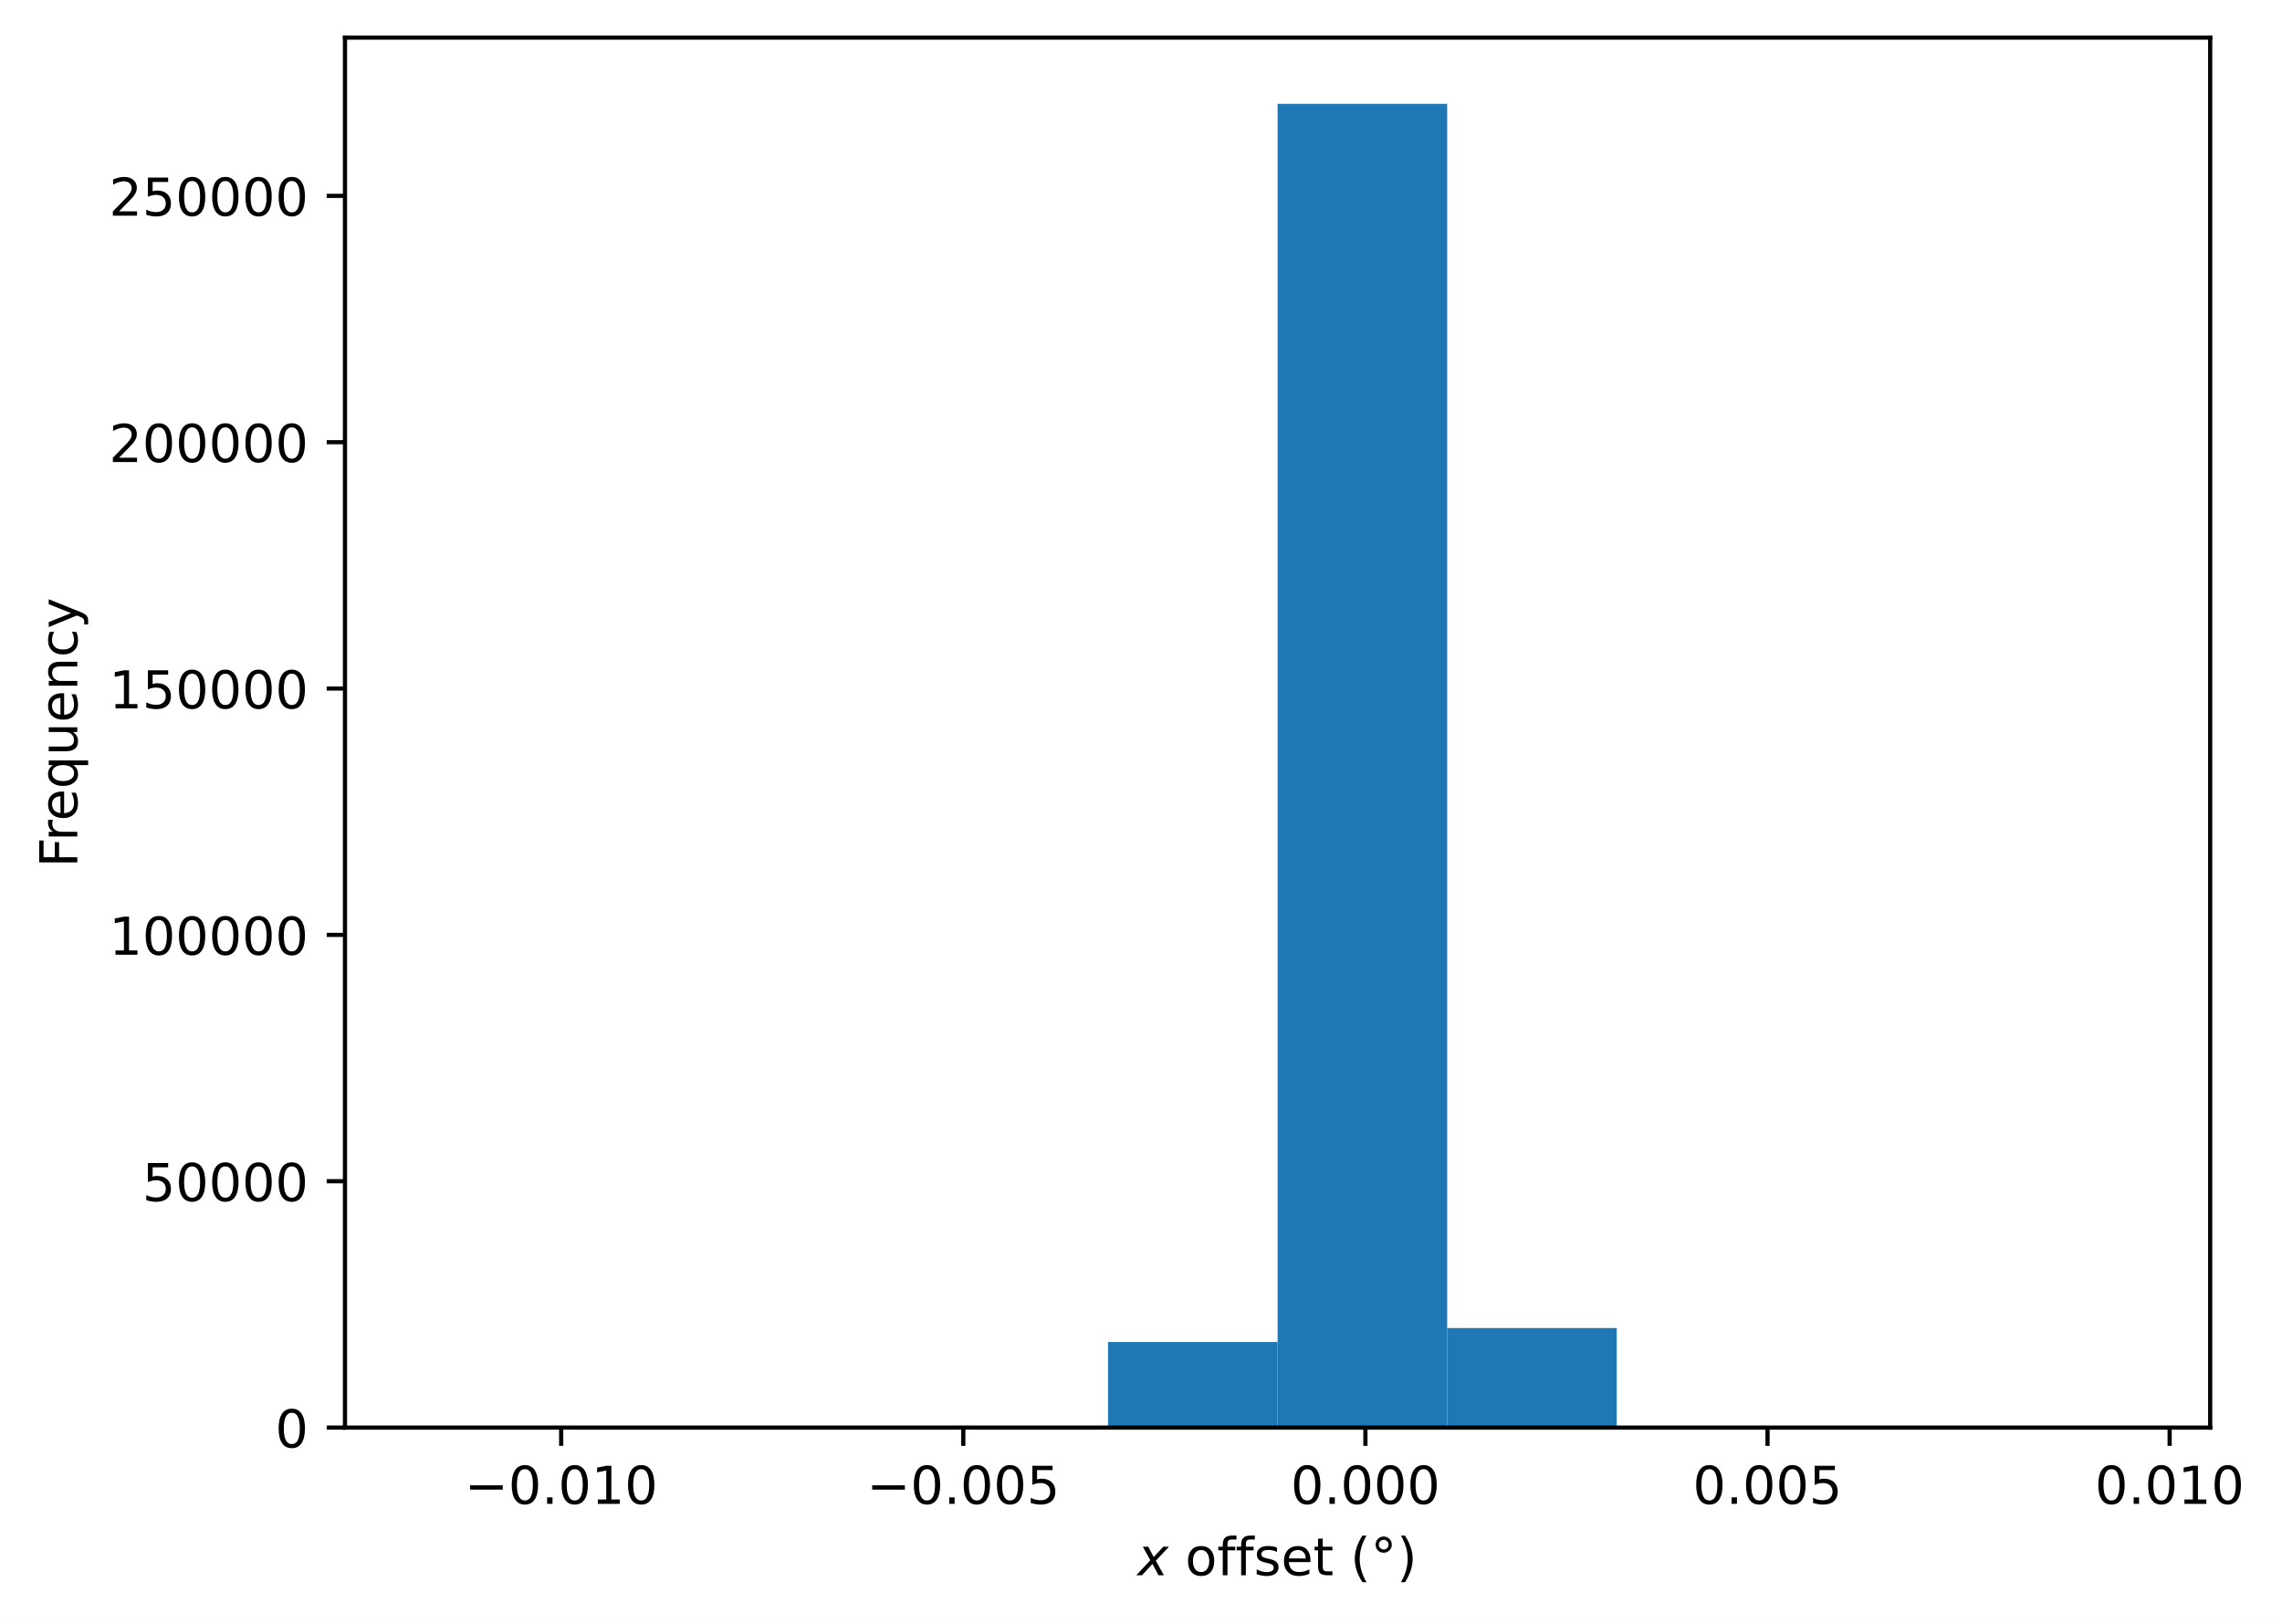
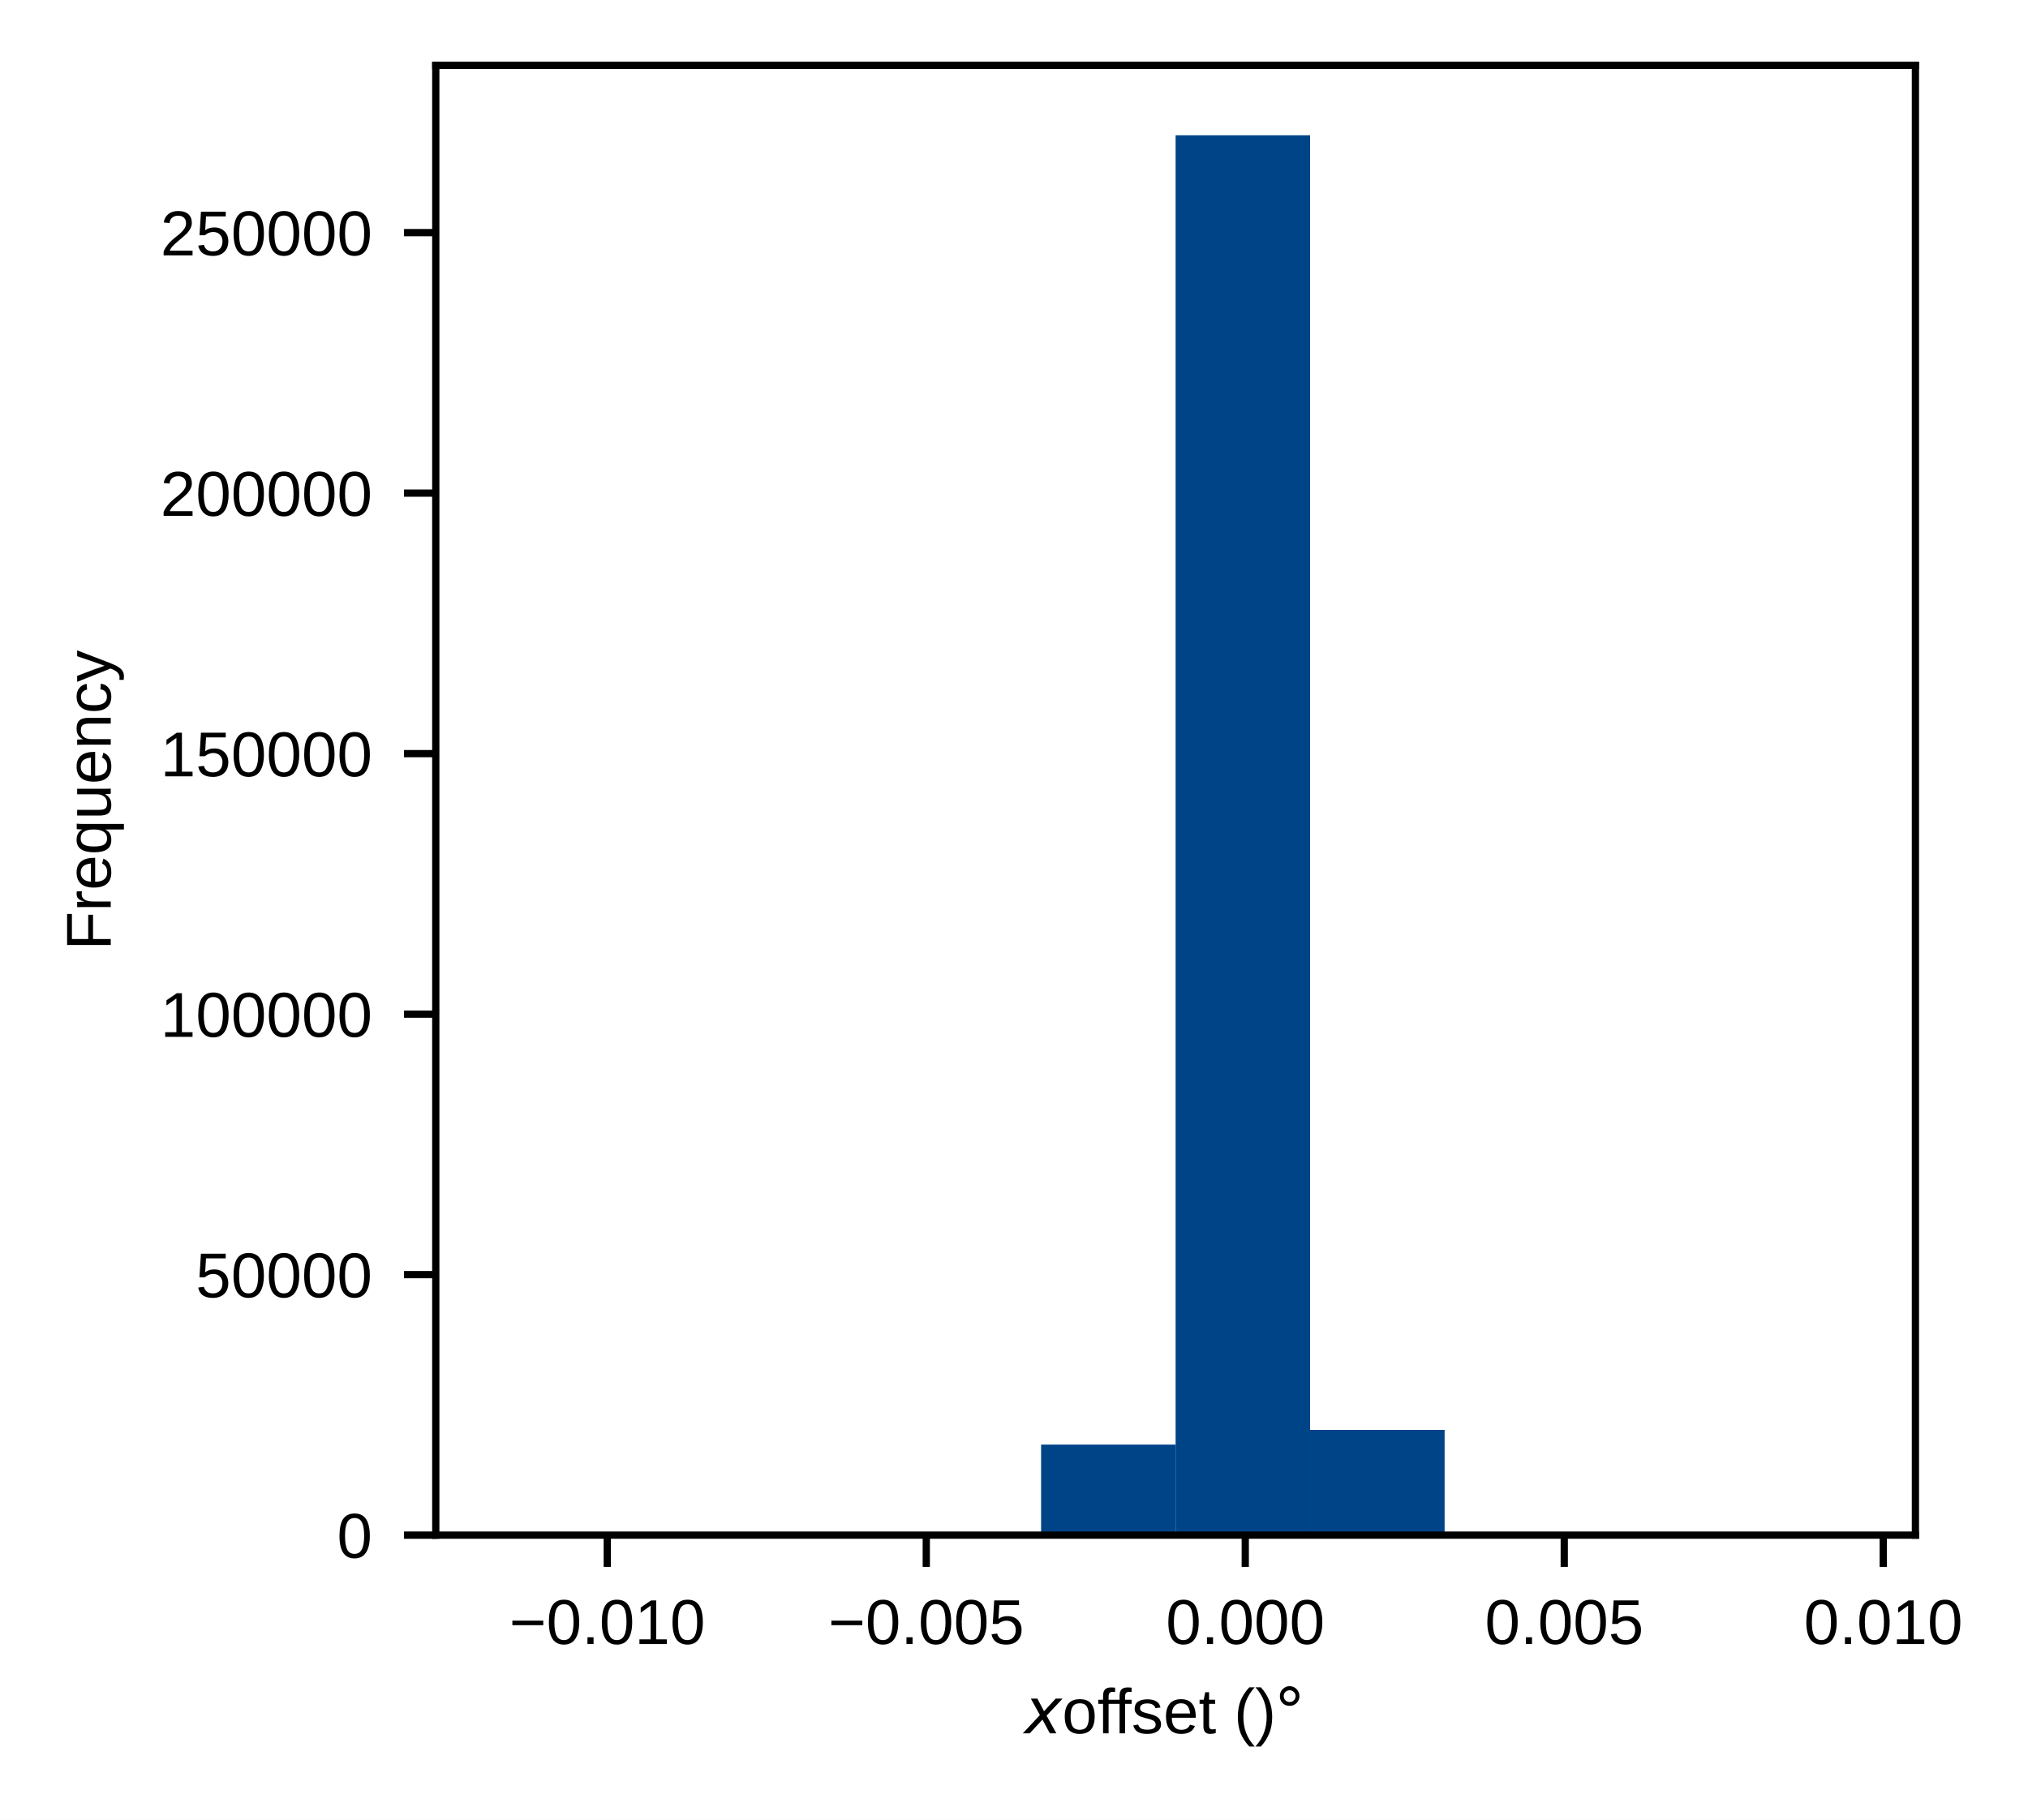
- <svg xmlns="http://www.w3.org/2000/svg" xmlns:xlink="http://www.w3.org/1999/xlink" width="436.923pt" height="310.868pt" viewBox="0 0 436.923 310.868" version="1.1">
+ <svg xmlns="http://www.w3.org/2000/svg" xmlns:xlink="http://www.w3.org/1999/xlink" width="223.567pt" height="200.655pt" viewBox="0 0 223.567 200.655" version="1.1">
  <defs>
    <style type="text/css">*{stroke-linejoin: round; stroke-linecap: butt}</style>
  </defs>
  <g id="figure_1">
    <g id="patch_1">
-       <path d="M 0 310.868  L 436.923 310.868  L 436.923 0  L 0 0  z " style="fill: #ffffff" />
+       <path d="M 0 200.655  L 223.567 200.655  L 223.567 0  L 0 0  z " style="fill: #ffffff" />
    </g>
    <g id="axes_1">
      <g id="patch_2">
-         <path d="M 66.053 273.312  L 423.173 273.312  L 423.173 7.2  L 66.053 7.2  z " style="fill: #ffffff" />
+         <path d="M 48.04 169.264  L 211.156 169.264  L 211.156 7.2  L 48.04 7.2  z " style="fill: #ffffff" />
      </g>
      <g id="patch_3">
-         <path d="M 82.286 273.312  L 114.751 273.312  L 114.751 273.311  L 82.286 273.311  z " clip-path="url(#pfbb81c3674)" style="fill: #1f77b4" />
+         <path d="M 55.454 169.264  L 70.283 169.264  L 70.283 169.263  L 55.454 169.263  z " clip-path="url(#p02bf639630)" style="fill: #004488" />
      </g>
      <g id="patch_4">
-         <path d="M 114.751 273.312  L 147.217 273.312  L 147.217 273.312  L 114.751 273.312  z " clip-path="url(#pfbb81c3674)" style="fill: #1f77b4" />
+         <path d="M 70.283 169.264  L 85.112 169.264  L 85.112 169.264  L 70.283 169.264  z " clip-path="url(#p02bf639630)" style="fill: #004488" />
      </g>
      <g id="patch_5">
-         <path d="M 147.217 273.312  L 179.682 273.312  L 179.682 273.312  L 147.217 273.312  z " clip-path="url(#pfbb81c3674)" style="fill: #1f77b4" />
+         <path d="M 85.112 169.264  L 99.94 169.264  L 99.94 169.264  L 85.112 169.264  z " clip-path="url(#p02bf639630)" style="fill: #004488" />
      </g>
      <g id="patch_6">
-         <path d="M 179.682 273.312  L 212.148 273.312  L 212.148 273.307  L 179.682 273.307  z " clip-path="url(#pfbb81c3674)" style="fill: #1f77b4" />
+         <path d="M 99.94 169.264  L 114.769 169.264  L 114.769 169.261  L 99.94 169.261  z " clip-path="url(#p02bf639630)" style="fill: #004488" />
      </g>
      <g id="patch_7">
-         <path d="M 212.148 273.312  L 244.613 273.312  L 244.613 256.922  L 212.148 256.922  z " clip-path="url(#pfbb81c3674)" style="fill: #1f77b4" />
+         <path d="M 114.769 169.264  L 129.598 169.264  L 129.598 159.282  L 114.769 159.282  z " clip-path="url(#p02bf639630)" style="fill: #004488" />
      </g>
      <g id="patch_8">
-         <path d="M 244.613 273.312  L 277.079 273.312  L 277.079 19.872  L 244.613 19.872  z " clip-path="url(#pfbb81c3674)" style="fill: #1f77b4" />
+         <path d="M 129.598 169.264  L 144.426 169.264  L 144.426 14.917  L 129.598 14.917  z " clip-path="url(#p02bf639630)" style="fill: #004488" />
      </g>
      <g id="patch_9">
-         <path d="M 277.079 273.312  L 309.544 273.312  L 309.544 254.256  L 277.079 254.256  z " clip-path="url(#pfbb81c3674)" style="fill: #1f77b4" />
+         <path d="M 144.426 169.264  L 159.255 169.264  L 159.255 157.659  L 144.426 157.659  z " clip-path="url(#p02bf639630)" style="fill: #004488" />
      </g>
      <g id="patch_10">
-         <path d="M 309.544 273.312  L 342.009 273.312  L 342.009 273.309  L 309.544 273.309  z " clip-path="url(#pfbb81c3674)" style="fill: #1f77b4" />
+         <path d="M 159.255 169.264  L 174.084 169.264  L 174.084 169.262  L 159.255 169.262  z " clip-path="url(#p02bf639630)" style="fill: #004488" />
      </g>
      <g id="patch_11">
-         <path d="M 342.009 273.312  L 374.475 273.312  L 374.475 273.312  L 342.009 273.312  z " clip-path="url(#pfbb81c3674)" style="fill: #1f77b4" />
+         <path d="M 174.084 169.264  L 188.913 169.264  L 188.913 169.264  L 174.084 169.264  z " clip-path="url(#p02bf639630)" style="fill: #004488" />
      </g>
      <g id="patch_12">
-         <path d="M 374.475 273.312  L 406.94 273.312  L 406.94 273.311  L 374.475 273.311  z " clip-path="url(#pfbb81c3674)" style="fill: #1f77b4" />
+         <path d="M 188.913 169.264  L 203.741 169.264  L 203.741 169.263  L 188.913 169.263  z " clip-path="url(#p02bf639630)" style="fill: #004488" />
      </g>
      <g id="matplotlib.axis_1">
        <g id="xtick_1">
          <g id="line2d_1">
            <defs>
-               <path id="m81163c0b0d" d="M 0 0  L 0 3.5  " style="stroke: #000000; stroke-width: 0.8" />
+               <path id="md96ce5f4c9" d="M 0 0  L 0 3.5  " style="stroke: #000000; stroke-width: 0.8" />
            </defs>
            <g>
-               <use xlink:href="#m81163c0b0d" x="107.446" y="273.312" style="stroke: #000000; stroke-width: 0.8" />
+               <use xlink:href="#md96ce5f4c9" x="66.946" y="169.264" style="stroke: #000000; stroke-width: 0.8" />
            </g>
          </g>
          <g id="text_1">
-             <g transform="translate(88.94252 287.9104) scale(0.1 -0.1)">
-               <defs>
-                 <path id="DejaVuSans-2212" d="M 678 2272  L 4684 2272  L 4684 1741  L 678 1741  L 678 2272  z " transform="scale(0.015625)" />
-                 <path id="DejaVuSans-30" d="M 2034 4250  Q 1547 4250 1301 3770  Q 1056 3291 1056 2328  Q 1056 1369 1301 889  Q 1547 409 2034 409  Q 2525 409 2770 889  Q 3016 1369 3016 2328  Q 3016 3291 2770 3770  Q 2525 4250 2034 4250  z M 2034 4750  Q 2819 4750 3233 4129  Q 3647 3509 3647 2328  Q 3647 1150 3233 529  Q 2819 -91 2034 -91  Q 1250 -91 836 529  Q 422 1150 422 2328  Q 422 3509 836 4129  Q 1250 4750 2034 4750  z " transform="scale(0.015625)" />
-                 <path id="DejaVuSans-2e" d="M 684 794  L 1344 794  L 1344 0  L 684 0  L 684 794  z " transform="scale(0.015625)" />
-                 <path id="DejaVuSans-31" d="M 794 531  L 1825 531  L 1825 4091  L 703 3866  L 703 4441  L 1819 4666  L 2450 4666  L 2450 531  L 3481 531  L 3481 0  L 794 0  L 794 531  z " transform="scale(0.015625)" />
-               </defs>
-               <use xlink:href="#DejaVuSans-2212" />
-               <use xlink:href="#DejaVuSans-30" x="83.789" />
-               <use xlink:href="#DejaVuSans-2e" x="147.412" />
-               <use xlink:href="#DejaVuSans-30" x="179.199" />
-               <use xlink:href="#DejaVuSans-31" x="242.822" />
-               <use xlink:href="#DejaVuSans-30" x="306.445" />
-             </g>
+             <text style="font: 7px 'Arial'; text-anchor: middle" x="66.946" y="181.274" transform="rotate(-0 66.94626 181.2742)">−0.010</text>
          </g>
        </g>
        <g id="xtick_2">
          <g id="line2d_2">
            <g>
-               <use xlink:href="#m81163c0b0d" x="184.437" y="273.312" style="stroke: #000000; stroke-width: 0.8" />
+               <use xlink:href="#md96ce5f4c9" x="102.112" y="169.264" style="stroke: #000000; stroke-width: 0.8" />
            </g>
          </g>
          <g id="text_2">
-             <g transform="translate(165.9333 287.9104) scale(0.1 -0.1)">
-               <defs>
-                 <path id="DejaVuSans-35" d="M 691 4666  L 3169 4666  L 3169 4134  L 1269 4134  L 1269 2991  Q 1406 3038 1543 3061  Q 1681 3084 1819 3084  Q 2600 3084 3056 2656  Q 3513 2228 3513 1497  Q 3513 744 3044 326  Q 2575 -91 1722 -91  Q 1428 -91 1123 -41  Q 819 9 494 109  L 494 744  Q 775 591 1075 516  Q 1375 441 1709 441  Q 2250 441 2565 725  Q 2881 1009 2881 1497  Q 2881 1984 2565 2268  Q 2250 2553 1709 2553  Q 1456 2553 1204 2497  Q 953 2441 691 2322  L 691 4666  z " transform="scale(0.015625)" />
-               </defs>
-               <use xlink:href="#DejaVuSans-2212" />
-               <use xlink:href="#DejaVuSans-30" x="83.789" />
-               <use xlink:href="#DejaVuSans-2e" x="147.412" />
-               <use xlink:href="#DejaVuSans-30" x="179.199" />
-               <use xlink:href="#DejaVuSans-30" x="242.822" />
-               <use xlink:href="#DejaVuSans-35" x="306.445" />
-             </g>
+             <text style="font: 7px 'Arial'; text-anchor: middle" x="102.112" y="181.274" transform="rotate(-0 102.1121 181.2742)">−0.005</text>
          </g>
        </g>
        <g id="xtick_3">
          <g id="line2d_3">
            <g>
-               <use xlink:href="#m81163c0b0d" x="261.428" y="273.312" style="stroke: #000000; stroke-width: 0.8" />
+               <use xlink:href="#md96ce5f4c9" x="137.278" y="169.264" style="stroke: #000000; stroke-width: 0.8" />
            </g>
          </g>
          <g id="text_3">
-             <g transform="translate(247.1138 287.9104) scale(0.1 -0.1)">
-               <use xlink:href="#DejaVuSans-30" />
-               <use xlink:href="#DejaVuSans-2e" x="63.623" />
-               <use xlink:href="#DejaVuSans-30" x="95.41" />
-               <use xlink:href="#DejaVuSans-30" x="159.033" />
-               <use xlink:href="#DejaVuSans-30" x="222.656" />
-             </g>
+             <text style="font: 7px 'Arial'; text-anchor: middle" x="137.278" y="181.274" transform="rotate(-0 137.278 181.2742)">0.000</text>
          </g>
        </g>
        <g id="xtick_4">
          <g id="line2d_4">
            <g>
-               <use xlink:href="#m81163c0b0d" x="338.419" y="273.312" style="stroke: #000000; stroke-width: 0.8" />
+               <use xlink:href="#md96ce5f4c9" x="172.444" y="169.264" style="stroke: #000000; stroke-width: 0.8" />
            </g>
          </g>
          <g id="text_4">
-             <g transform="translate(324.1046 287.9104) scale(0.1 -0.1)">
-               <use xlink:href="#DejaVuSans-30" />
-               <use xlink:href="#DejaVuSans-2e" x="63.623" />
-               <use xlink:href="#DejaVuSans-30" x="95.41" />
-               <use xlink:href="#DejaVuSans-30" x="159.033" />
-               <use xlink:href="#DejaVuSans-35" x="222.656" />
-             </g>
+             <text style="font: 7px 'Arial'; text-anchor: middle" x="172.444" y="181.274" transform="rotate(-0 172.4438 181.2742)">0.005</text>
          </g>
        </g>
        <g id="xtick_5">
          <g id="line2d_5">
            <g>
-               <use xlink:href="#m81163c0b0d" x="415.409" y="273.312" style="stroke: #000000; stroke-width: 0.8" />
+               <use xlink:href="#md96ce5f4c9" x="207.61" y="169.264" style="stroke: #000000; stroke-width: 0.8" />
            </g>
          </g>
          <g id="text_5">
-             <g transform="translate(401.0953 287.9104) scale(0.1 -0.1)">
-               <use xlink:href="#DejaVuSans-30" />
-               <use xlink:href="#DejaVuSans-2e" x="63.623" />
-               <use xlink:href="#DejaVuSans-30" x="95.41" />
-               <use xlink:href="#DejaVuSans-31" x="159.033" />
-               <use xlink:href="#DejaVuSans-30" x="222.656" />
-             </g>
+             <text style="font: 7px 'Arial'; text-anchor: middle" x="207.61" y="181.274" transform="rotate(-0 207.6097 181.2742)">0.010</text>
          </g>
        </g>
        <g id="text_6">
-           <g transform="translate(217.8131 301.5886) scale(0.1 -0.1)">
-             <defs>
-               <path id="DejaVuSans-Oblique-78" d="M 3841 3500  L 2234 1784  L 3219 0  L 2559 0  L 1819 1388  L 531 0  L -166 0  L 1556 1844  L 641 3500  L 1300 3500  L 1972 2234  L 3144 3500  L 3841 3500  z " transform="scale(0.015625)" />
-               <path id="DejaVuSans-20" transform="scale(0.015625)" />
-               <path id="DejaVuSans-6f" d="M 1959 3097  Q 1497 3097 1228 2736  Q 959 2375 959 1747  Q 959 1119 1226 758  Q 1494 397 1959 397  Q 2419 397 2687 759  Q 2956 1122 2956 1747  Q 2956 2369 2687 2733  Q 2419 3097 1959 3097  z M 1959 3584  Q 2709 3584 3137 3096  Q 3566 2609 3566 1747  Q 3566 888 3137 398  Q 2709 -91 1959 -91  Q 1206 -91 779 398  Q 353 888 353 1747  Q 353 2609 779 3096  Q 1206 3584 1959 3584  z " transform="scale(0.015625)" />
-               <path id="DejaVuSans-66" d="M 2375 4863  L 2375 4384  L 1825 4384  Q 1516 4384 1395 4259  Q 1275 4134 1275 3809  L 1275 3500  L 2222 3500  L 2222 3053  L 1275 3053  L 1275 0  L 697 0  L 697 3053  L 147 3053  L 147 3500  L 697 3500  L 697 3744  Q 697 4328 969 4595  Q 1241 4863 1831 4863  L 2375 4863  z " transform="scale(0.015625)" />
-               <path id="DejaVuSans-73" d="M 2834 3397  L 2834 2853  Q 2591 2978 2328 3040  Q 2066 3103 1784 3103  Q 1356 3103 1142 2972  Q 928 2841 928 2578  Q 928 2378 1081 2264  Q 1234 2150 1697 2047  L 1894 2003  Q 2506 1872 2764 1633  Q 3022 1394 3022 966  Q 3022 478 2636 193  Q 2250 -91 1575 -91  Q 1294 -91 989 -36  Q 684 19 347 128  L 347 722  Q 666 556 975 473  Q 1284 391 1588 391  Q 1994 391 2212 530  Q 2431 669 2431 922  Q 2431 1156 2273 1281  Q 2116 1406 1581 1522  L 1381 1569  Q 847 1681 609 1914  Q 372 2147 372 2553  Q 372 3047 722 3315  Q 1072 3584 1716 3584  Q 2034 3584 2315 3537  Q 2597 3491 2834 3397  z " transform="scale(0.015625)" />
-               <path id="DejaVuSans-65" d="M 3597 1894  L 3597 1613  L 953 1613  Q 991 1019 1311 708  Q 1631 397 2203 397  Q 2534 397 2845 478  Q 3156 559 3463 722  L 3463 178  Q 3153 47 2828 -22  Q 2503 -91 2169 -91  Q 1331 -91 842 396  Q 353 884 353 1716  Q 353 2575 817 3079  Q 1281 3584 2069 3584  Q 2775 3584 3186 3129  Q 3597 2675 3597 1894  z M 3022 2063  Q 3016 2534 2758 2815  Q 2500 3097 2075 3097  Q 1594 3097 1305 2825  Q 1016 2553 972 2059  L 3022 2063  z " transform="scale(0.015625)" />
-               <path id="DejaVuSans-74" d="M 1172 4494  L 1172 3500  L 2356 3500  L 2356 3053  L 1172 3053  L 1172 1153  Q 1172 725 1289 603  Q 1406 481 1766 481  L 2356 481  L 2356 0  L 1766 0  Q 1100 0 847 248  Q 594 497 594 1153  L 594 3053  L 172 3053  L 172 3500  L 594 3500  L 594 4494  L 1172 4494  z " transform="scale(0.015625)" />
-               <path id="DejaVuSans-28" d="M 1984 4856  Q 1566 4138 1362 3434  Q 1159 2731 1159 2009  Q 1159 1288 1364 580  Q 1569 -128 1984 -844  L 1484 -844  Q 1016 -109 783 600  Q 550 1309 550 2009  Q 550 2706 781 3412  Q 1013 4119 1484 4856  L 1984 4856  z " transform="scale(0.015625)" />
-               <path id="DejaVuSans-b0" d="M 1600 4347  Q 1350 4347 1178 4173  Q 1006 4000 1006 3750  Q 1006 3503 1178 3333  Q 1350 3163 1600 3163  Q 1850 3163 2022 3333  Q 2194 3503 2194 3750  Q 2194 3997 2020 4172  Q 1847 4347 1600 4347  z M 1600 4750  Q 1800 4750 1984 4673  Q 2169 4597 2303 4453  Q 2447 4313 2519 4134  Q 2591 3956 2591 3750  Q 2591 3338 2302 3052  Q 2013 2766 1594 2766  Q 1172 2766 890 3047  Q 609 3328 609 3750  Q 609 4169 896 4459  Q 1184 4750 1600 4750  z " transform="scale(0.015625)" />
-               <path id="DejaVuSans-29" d="M 513 4856  L 1013 4856  Q 1481 4119 1714 3412  Q 1947 2706 1947 2009  Q 1947 1309 1714 600  Q 1481 -109 1013 -844  L 513 -844  Q 928 -128 1133 580  Q 1338 1288 1338 2009  Q 1338 2731 1133 3434  Q 928 4138 513 4856  z " transform="scale(0.015625)" />
-             </defs>
-             <use xlink:href="#DejaVuSans-Oblique-78" transform="translate(0 0.015625)" />
-             <use xlink:href="#DejaVuSans-20" transform="translate(59.17969 0.015625)" />
-             <use xlink:href="#DejaVuSans-6f" transform="translate(90.9668 0.015625)" />
-             <use xlink:href="#DejaVuSans-66" transform="translate(152.1484 0.015625)" />
-             <use xlink:href="#DejaVuSans-66" transform="translate(187.3535 0.015625)" />
-             <use xlink:href="#DejaVuSans-73" transform="translate(222.5586 0.015625)" />
-             <use xlink:href="#DejaVuSans-65" transform="translate(274.6582 0.015625)" />
-             <use xlink:href="#DejaVuSans-74" transform="translate(336.1816 0.015625)" />
-             <use xlink:href="#DejaVuSans-20" transform="translate(375.3906 0.015625)" />
-             <use xlink:href="#DejaVuSans-28" transform="translate(407.1777 0.015625)" />
-             <use xlink:href="#DejaVuSans-b0" transform="translate(446.1914 0.015625)" />
-             <use xlink:href="#DejaVuSans-29" transform="translate(496.1914 0.015625)" />
+           <g transform="translate(112.9378 191.9155)">
+             <text>
+               <tspan style="font: oblique 7px 'DejaVu Sans'" x="0" y="-0.797">x</tspan>
+               <tspan style="font: 7px 'Arial'" x="4.143 6.087 9.98 11.925 13.87 17.37 21.263 23.208 25.153 30.984" y="-0.797"> offset ()</tspan>
+               <tspan style="font: 7px 'DejaVu Sans'" x="27.484" y="-0.797">°</tspan>
+             </text>
          </g>
        </g>
      </g>
      <g id="matplotlib.axis_2">
        <g id="ytick_1">
          <g id="line2d_6">
            <defs>
-               <path id="m791b2c0f6a" d="M 0 0  L -3.5 0  " style="stroke: #000000; stroke-width: 0.8" />
+               <path id="mb61218f3bb" d="M 0 0  L -3.5 0  " style="stroke: #000000; stroke-width: 0.8" />
            </defs>
            <g>
-               <use xlink:href="#m791b2c0f6a" x="66.053" y="273.312" style="stroke: #000000; stroke-width: 0.8" />
+               <use xlink:href="#mb61218f3bb" x="48.04" y="169.264" style="stroke: #000000; stroke-width: 0.8" />
            </g>
          </g>
          <g id="text_7">
-             <g transform="translate(52.69062 277.1112) scale(0.1 -0.1)">
-               <use xlink:href="#DejaVuSans-30" />
-             </g>
+             <text style="font: 7px 'Arial'; text-anchor: end" x="41.04" y="171.769" transform="rotate(-0 41.03969 171.769)">0</text>
          </g>
        </g>
        <g id="ytick_2">
          <g id="line2d_7">
            <g>
-               <use xlink:href="#m791b2c0f6a" x="66.053" y="226.149" style="stroke: #000000; stroke-width: 0.8" />
+               <use xlink:href="#mb61218f3bb" x="48.04" y="140.541" style="stroke: #000000; stroke-width: 0.8" />
            </g>
          </g>
          <g id="text_8">
-             <g transform="translate(27.24063 229.948) scale(0.1 -0.1)">
-               <use xlink:href="#DejaVuSans-35" />
-               <use xlink:href="#DejaVuSans-30" x="63.623" />
-               <use xlink:href="#DejaVuSans-30" x="127.246" />
-               <use xlink:href="#DejaVuSans-30" x="190.869" />
-               <use xlink:href="#DejaVuSans-30" x="254.492" />
-             </g>
+             <text style="font: 7px 'Arial'; text-anchor: end" x="41.04" y="143.046" transform="rotate(-0 41.03969 143.0463)">50000</text>
          </g>
        </g>
        <g id="ytick_3">
          <g id="line2d_8">
            <g>
-               <use xlink:href="#m791b2c0f6a" x="66.053" y="178.986" style="stroke: #000000; stroke-width: 0.8" />
+               <use xlink:href="#mb61218f3bb" x="48.04" y="111.818" style="stroke: #000000; stroke-width: 0.8" />
            </g>
          </g>
          <g id="text_9">
-             <g transform="translate(20.87813 182.7848) scale(0.1 -0.1)">
-               <use xlink:href="#DejaVuSans-31" />
-               <use xlink:href="#DejaVuSans-30" x="63.623" />
-               <use xlink:href="#DejaVuSans-30" x="127.246" />
-               <use xlink:href="#DejaVuSans-30" x="190.869" />
-               <use xlink:href="#DejaVuSans-30" x="254.492" />
-               <use xlink:href="#DejaVuSans-30" x="318.115" />
-             </g>
+             <text style="font: 7px 'Arial'; text-anchor: end" x="41.04" y="114.324" transform="rotate(-0 41.03969 114.3237)">100000</text>
          </g>
        </g>
        <g id="ytick_4">
          <g id="line2d_9">
            <g>
-               <use xlink:href="#m791b2c0f6a" x="66.053" y="131.822" style="stroke: #000000; stroke-width: 0.8" />
+               <use xlink:href="#mb61218f3bb" x="48.04" y="83.096" style="stroke: #000000; stroke-width: 0.8" />
            </g>
          </g>
          <g id="text_10">
-             <g transform="translate(20.87813 135.6216) scale(0.1 -0.1)">
-               <use xlink:href="#DejaVuSans-31" />
-               <use xlink:href="#DejaVuSans-35" x="63.623" />
-               <use xlink:href="#DejaVuSans-30" x="127.246" />
-               <use xlink:href="#DejaVuSans-30" x="190.869" />
-               <use xlink:href="#DejaVuSans-30" x="254.492" />
-               <use xlink:href="#DejaVuSans-30" x="318.115" />
-             </g>
+             <text style="font: 7px 'Arial'; text-anchor: end" x="41.04" y="85.601" transform="rotate(-0 41.03969 85.60099)">150000</text>
          </g>
        </g>
        <g id="ytick_5">
          <g id="line2d_10">
            <g>
-               <use xlink:href="#m791b2c0f6a" x="66.053" y="84.659" style="stroke: #000000; stroke-width: 0.8" />
+               <use xlink:href="#mb61218f3bb" x="48.04" y="54.373" style="stroke: #000000; stroke-width: 0.8" />
            </g>
          </g>
          <g id="text_11">
-             <g transform="translate(20.87813 88.45838) scale(0.1 -0.1)">
-               <defs>
-                 <path id="DejaVuSans-32" d="M 1228 531  L 3431 531  L 3431 0  L 469 0  L 469 531  Q 828 903 1448 1529  Q 2069 2156 2228 2338  Q 2531 2678 2651 2914  Q 2772 3150 2772 3378  Q 2772 3750 2511 3984  Q 2250 4219 1831 4219  Q 1534 4219 1204 4116  Q 875 4013 500 3803  L 500 4441  Q 881 4594 1212 4672  Q 1544 4750 1819 4750  Q 2544 4750 2975 4387  Q 3406 4025 3406 3419  Q 3406 3131 3298 2873  Q 3191 2616 2906 2266  Q 2828 2175 2409 1742  Q 1991 1309 1228 531  z " transform="scale(0.015625)" />
-               </defs>
-               <use xlink:href="#DejaVuSans-32" />
-               <use xlink:href="#DejaVuSans-30" x="63.623" />
-               <use xlink:href="#DejaVuSans-30" x="127.246" />
-               <use xlink:href="#DejaVuSans-30" x="190.869" />
-               <use xlink:href="#DejaVuSans-30" x="254.492" />
-               <use xlink:href="#DejaVuSans-30" x="318.115" />
-             </g>
+             <text style="font: 7px 'Arial'; text-anchor: end" x="41.04" y="56.878" transform="rotate(-0 41.03969 56.87832)">200000</text>
          </g>
        </g>
        <g id="ytick_6">
          <g id="line2d_11">
            <g>
-               <use xlink:href="#m791b2c0f6a" x="66.053" y="37.496" style="stroke: #000000; stroke-width: 0.8" />
+               <use xlink:href="#mb61218f3bb" x="48.04" y="25.65" style="stroke: #000000; stroke-width: 0.8" />
            </g>
          </g>
          <g id="text_12">
-             <g transform="translate(20.87813 41.29517) scale(0.1 -0.1)">
-               <use xlink:href="#DejaVuSans-32" />
-               <use xlink:href="#DejaVuSans-35" x="63.623" />
-               <use xlink:href="#DejaVuSans-30" x="127.246" />
-               <use xlink:href="#DejaVuSans-30" x="190.869" />
-               <use xlink:href="#DejaVuSans-30" x="254.492" />
-               <use xlink:href="#DejaVuSans-30" x="318.115" />
-             </g>
+             <text style="font: 7px 'Arial'; text-anchor: end" x="41.04" y="28.156" transform="rotate(-0 41.03969 28.15565)">250000</text>
          </g>
        </g>
        <g id="text_13">
-           <g transform="translate(14.79844 166.0857) rotate(-90) scale(0.1 -0.1)">
-             <defs>
-               <path id="DejaVuSans-46" d="M 628 4666  L 3309 4666  L 3309 4134  L 1259 4134  L 1259 2759  L 3109 2759  L 3109 2228  L 1259 2228  L 1259 0  L 628 0  L 628 4666  z " transform="scale(0.015625)" />
-               <path id="DejaVuSans-72" d="M 2631 2963  Q 2534 3019 2420 3045  Q 2306 3072 2169 3072  Q 1681 3072 1420 2755  Q 1159 2438 1159 1844  L 1159 0  L 581 0  L 581 3500  L 1159 3500  L 1159 2956  Q 1341 3275 1631 3429  Q 1922 3584 2338 3584  Q 2397 3584 2469 3576  Q 2541 3569 2628 3553  L 2631 2963  z " transform="scale(0.015625)" />
-               <path id="DejaVuSans-71" d="M 947 1747  Q 947 1113 1208 752  Q 1469 391 1925 391  Q 2381 391 2643 752  Q 2906 1113 2906 1747  Q 2906 2381 2643 2742  Q 2381 3103 1925 3103  Q 1469 3103 1208 2742  Q 947 2381 947 1747  z M 2906 525  Q 2725 213 2448 61  Q 2172 -91 1784 -91  Q 1150 -91 751 415  Q 353 922 353 1747  Q 353 2572 751 3078  Q 1150 3584 1784 3584  Q 2172 3584 2448 3432  Q 2725 3281 2906 2969  L 2906 3500  L 3481 3500  L 3481 -1331  L 2906 -1331  L 2906 525  z " transform="scale(0.015625)" />
-               <path id="DejaVuSans-75" d="M 544 1381  L 544 3500  L 1119 3500  L 1119 1403  Q 1119 906 1312 657  Q 1506 409 1894 409  Q 2359 409 2629 706  Q 2900 1003 2900 1516  L 2900 3500  L 3475 3500  L 3475 0  L 2900 0  L 2900 538  Q 2691 219 2414 64  Q 2138 -91 1772 -91  Q 1169 -91 856 284  Q 544 659 544 1381  z M 1991 3584  L 1991 3584  z " transform="scale(0.015625)" />
-               <path id="DejaVuSans-6e" d="M 3513 2113  L 3513 0  L 2938 0  L 2938 2094  Q 2938 2591 2744 2837  Q 2550 3084 2163 3084  Q 1697 3084 1428 2787  Q 1159 2491 1159 1978  L 1159 0  L 581 0  L 581 3500  L 1159 3500  L 1159 2956  Q 1366 3272 1645 3428  Q 1925 3584 2291 3584  Q 2894 3584 3203 3211  Q 3513 2838 3513 2113  z " transform="scale(0.015625)" />
-               <path id="DejaVuSans-63" d="M 3122 3366  L 3122 2828  Q 2878 2963 2633 3030  Q 2388 3097 2138 3097  Q 1578 3097 1268 2742  Q 959 2388 959 1747  Q 959 1106 1268 751  Q 1578 397 2138 397  Q 2388 397 2633 464  Q 2878 531 3122 666  L 3122 134  Q 2881 22 2623 -34  Q 2366 -91 2075 -91  Q 1284 -91 818 406  Q 353 903 353 1747  Q 353 2603 823 3093  Q 1294 3584 2113 3584  Q 2378 3584 2631 3529  Q 2884 3475 3122 3366  z " transform="scale(0.015625)" />
-               <path id="DejaVuSans-79" d="M 2059 -325  Q 1816 -950 1584 -1140  Q 1353 -1331 966 -1331  L 506 -1331  L 506 -850  L 844 -850  Q 1081 -850 1212 -737  Q 1344 -625 1503 -206  L 1606 56  L 191 3500  L 800 3500  L 1894 763  L 2988 3500  L 3597 3500  L 2059 -325  z " transform="scale(0.015625)" />
-             </defs>
-             <use xlink:href="#DejaVuSans-46" />
-             <use xlink:href="#DejaVuSans-72" x="50.27" />
-             <use xlink:href="#DejaVuSans-65" x="89.133" />
-             <use xlink:href="#DejaVuSans-71" x="150.656" />
-             <use xlink:href="#DejaVuSans-75" x="214.133" />
-             <use xlink:href="#DejaVuSans-65" x="277.512" />
-             <use xlink:href="#DejaVuSans-6e" x="339.035" />
-             <use xlink:href="#DejaVuSans-63" x="402.414" />
-             <use xlink:href="#DejaVuSans-79" x="457.395" />
-           </g>
+           <text style="font: 7px 'Arial'; text-anchor: middle" x="12.21" y="88.232" transform="rotate(-90 12.21047 88.23189)">Frequency</text>
        </g>
      </g>
      <g id="patch_13">
-         <path d="M 66.053 273.312  L 66.053 7.2  " style="fill: none; stroke: #000000; stroke-width: 0.8; stroke-linejoin: miter; stroke-linecap: square" />
+         <path d="M 48.04 169.264  L 48.04 7.2  " style="fill: none; stroke: #000000; stroke-width: 0.8; stroke-linejoin: miter; stroke-linecap: square" />
      </g>
      <g id="patch_14">
-         <path d="M 423.173 273.312  L 423.173 7.2  " style="fill: none; stroke: #000000; stroke-width: 0.8; stroke-linejoin: miter; stroke-linecap: square" />
+         <path d="M 211.156 169.264  L 211.156 7.2  " style="fill: none; stroke: #000000; stroke-width: 0.8; stroke-linejoin: miter; stroke-linecap: square" />
      </g>
      <g id="patch_15">
-         <path d="M 66.053 273.312  L 423.173 273.312  " style="fill: none; stroke: #000000; stroke-width: 0.8; stroke-linejoin: miter; stroke-linecap: square" />
+         <path d="M 48.04 169.264  L 211.156 169.264  " style="fill: none; stroke: #000000; stroke-width: 0.8; stroke-linejoin: miter; stroke-linecap: square" />
      </g>
      <g id="patch_16">
-         <path d="M 66.053 7.2  L 423.173 7.2  " style="fill: none; stroke: #000000; stroke-width: 0.8; stroke-linejoin: miter; stroke-linecap: square" />
+         <path d="M 48.04 7.2  L 211.156 7.2  " style="fill: none; stroke: #000000; stroke-width: 0.8; stroke-linejoin: miter; stroke-linecap: square" />
      </g>
    </g>
  </g>
  <defs>
-     <clipPath id="pfbb81c3674">
-       <rect x="66.053" y="7.2" width="357.12" height="266.112" />
+     <clipPath id="p02bf639630">
+       <rect x="48.04" y="7.2" width="163.116" height="162.064" />
    </clipPath>
  </defs>
</svg>
